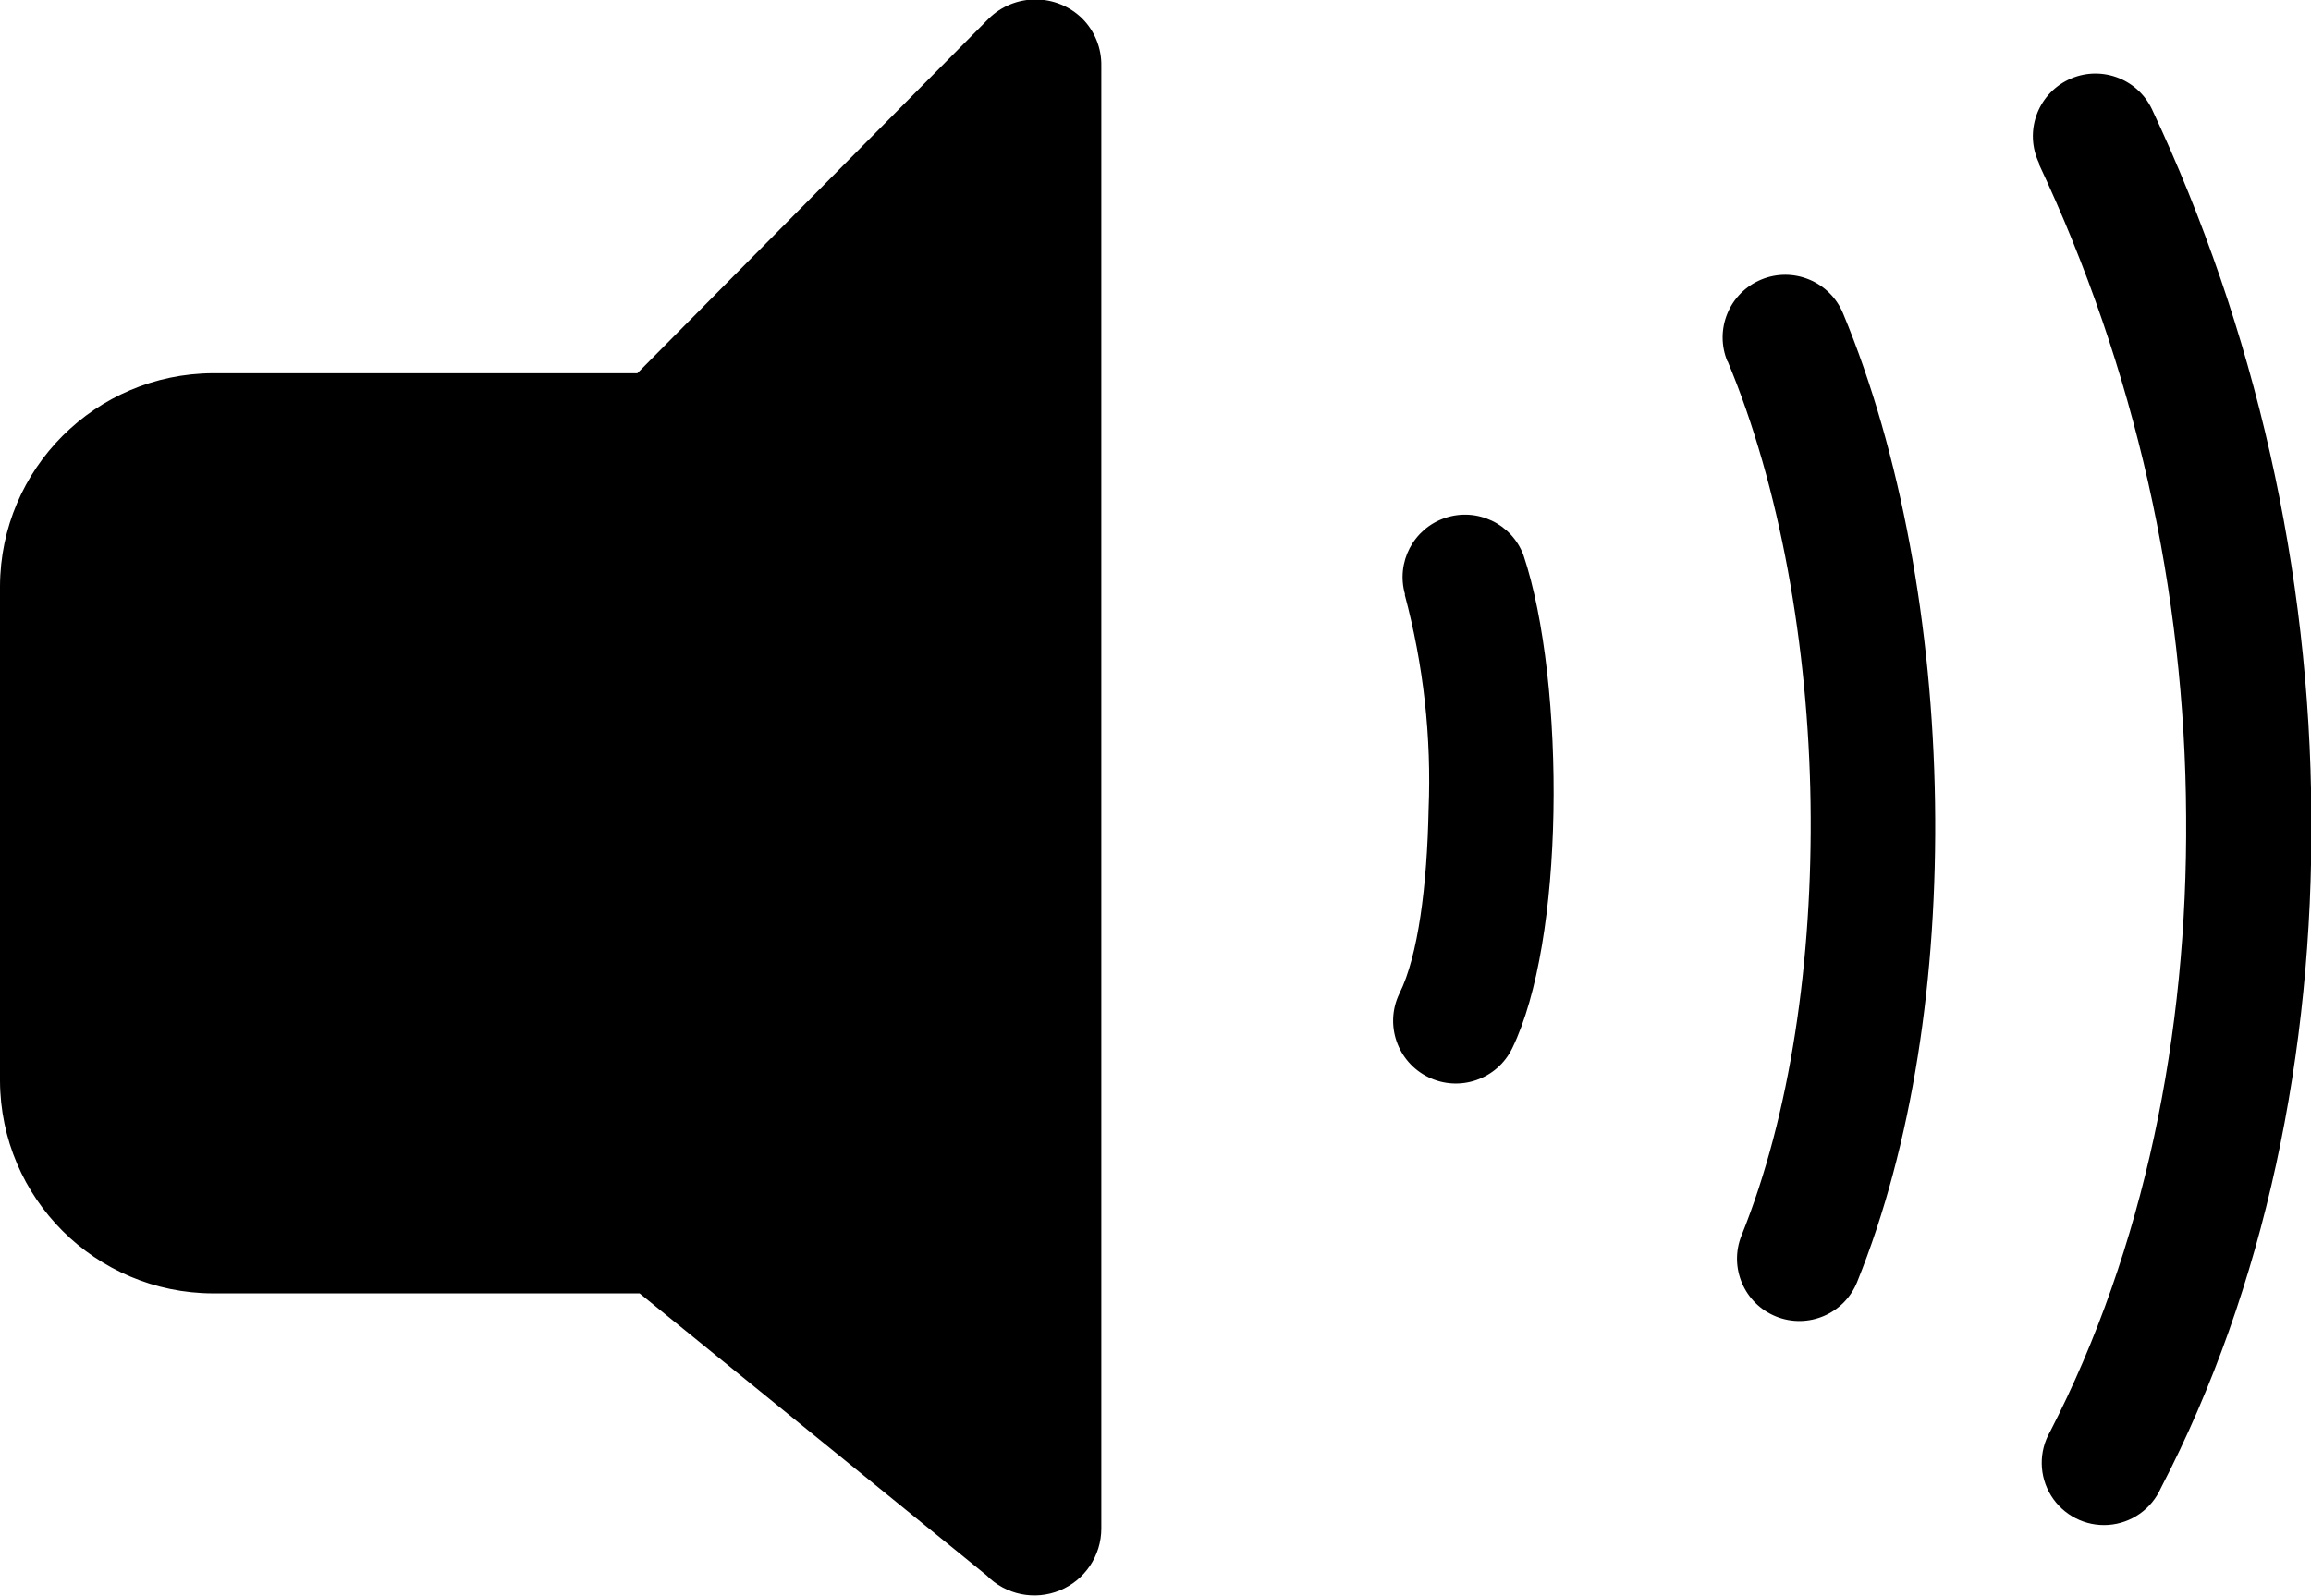
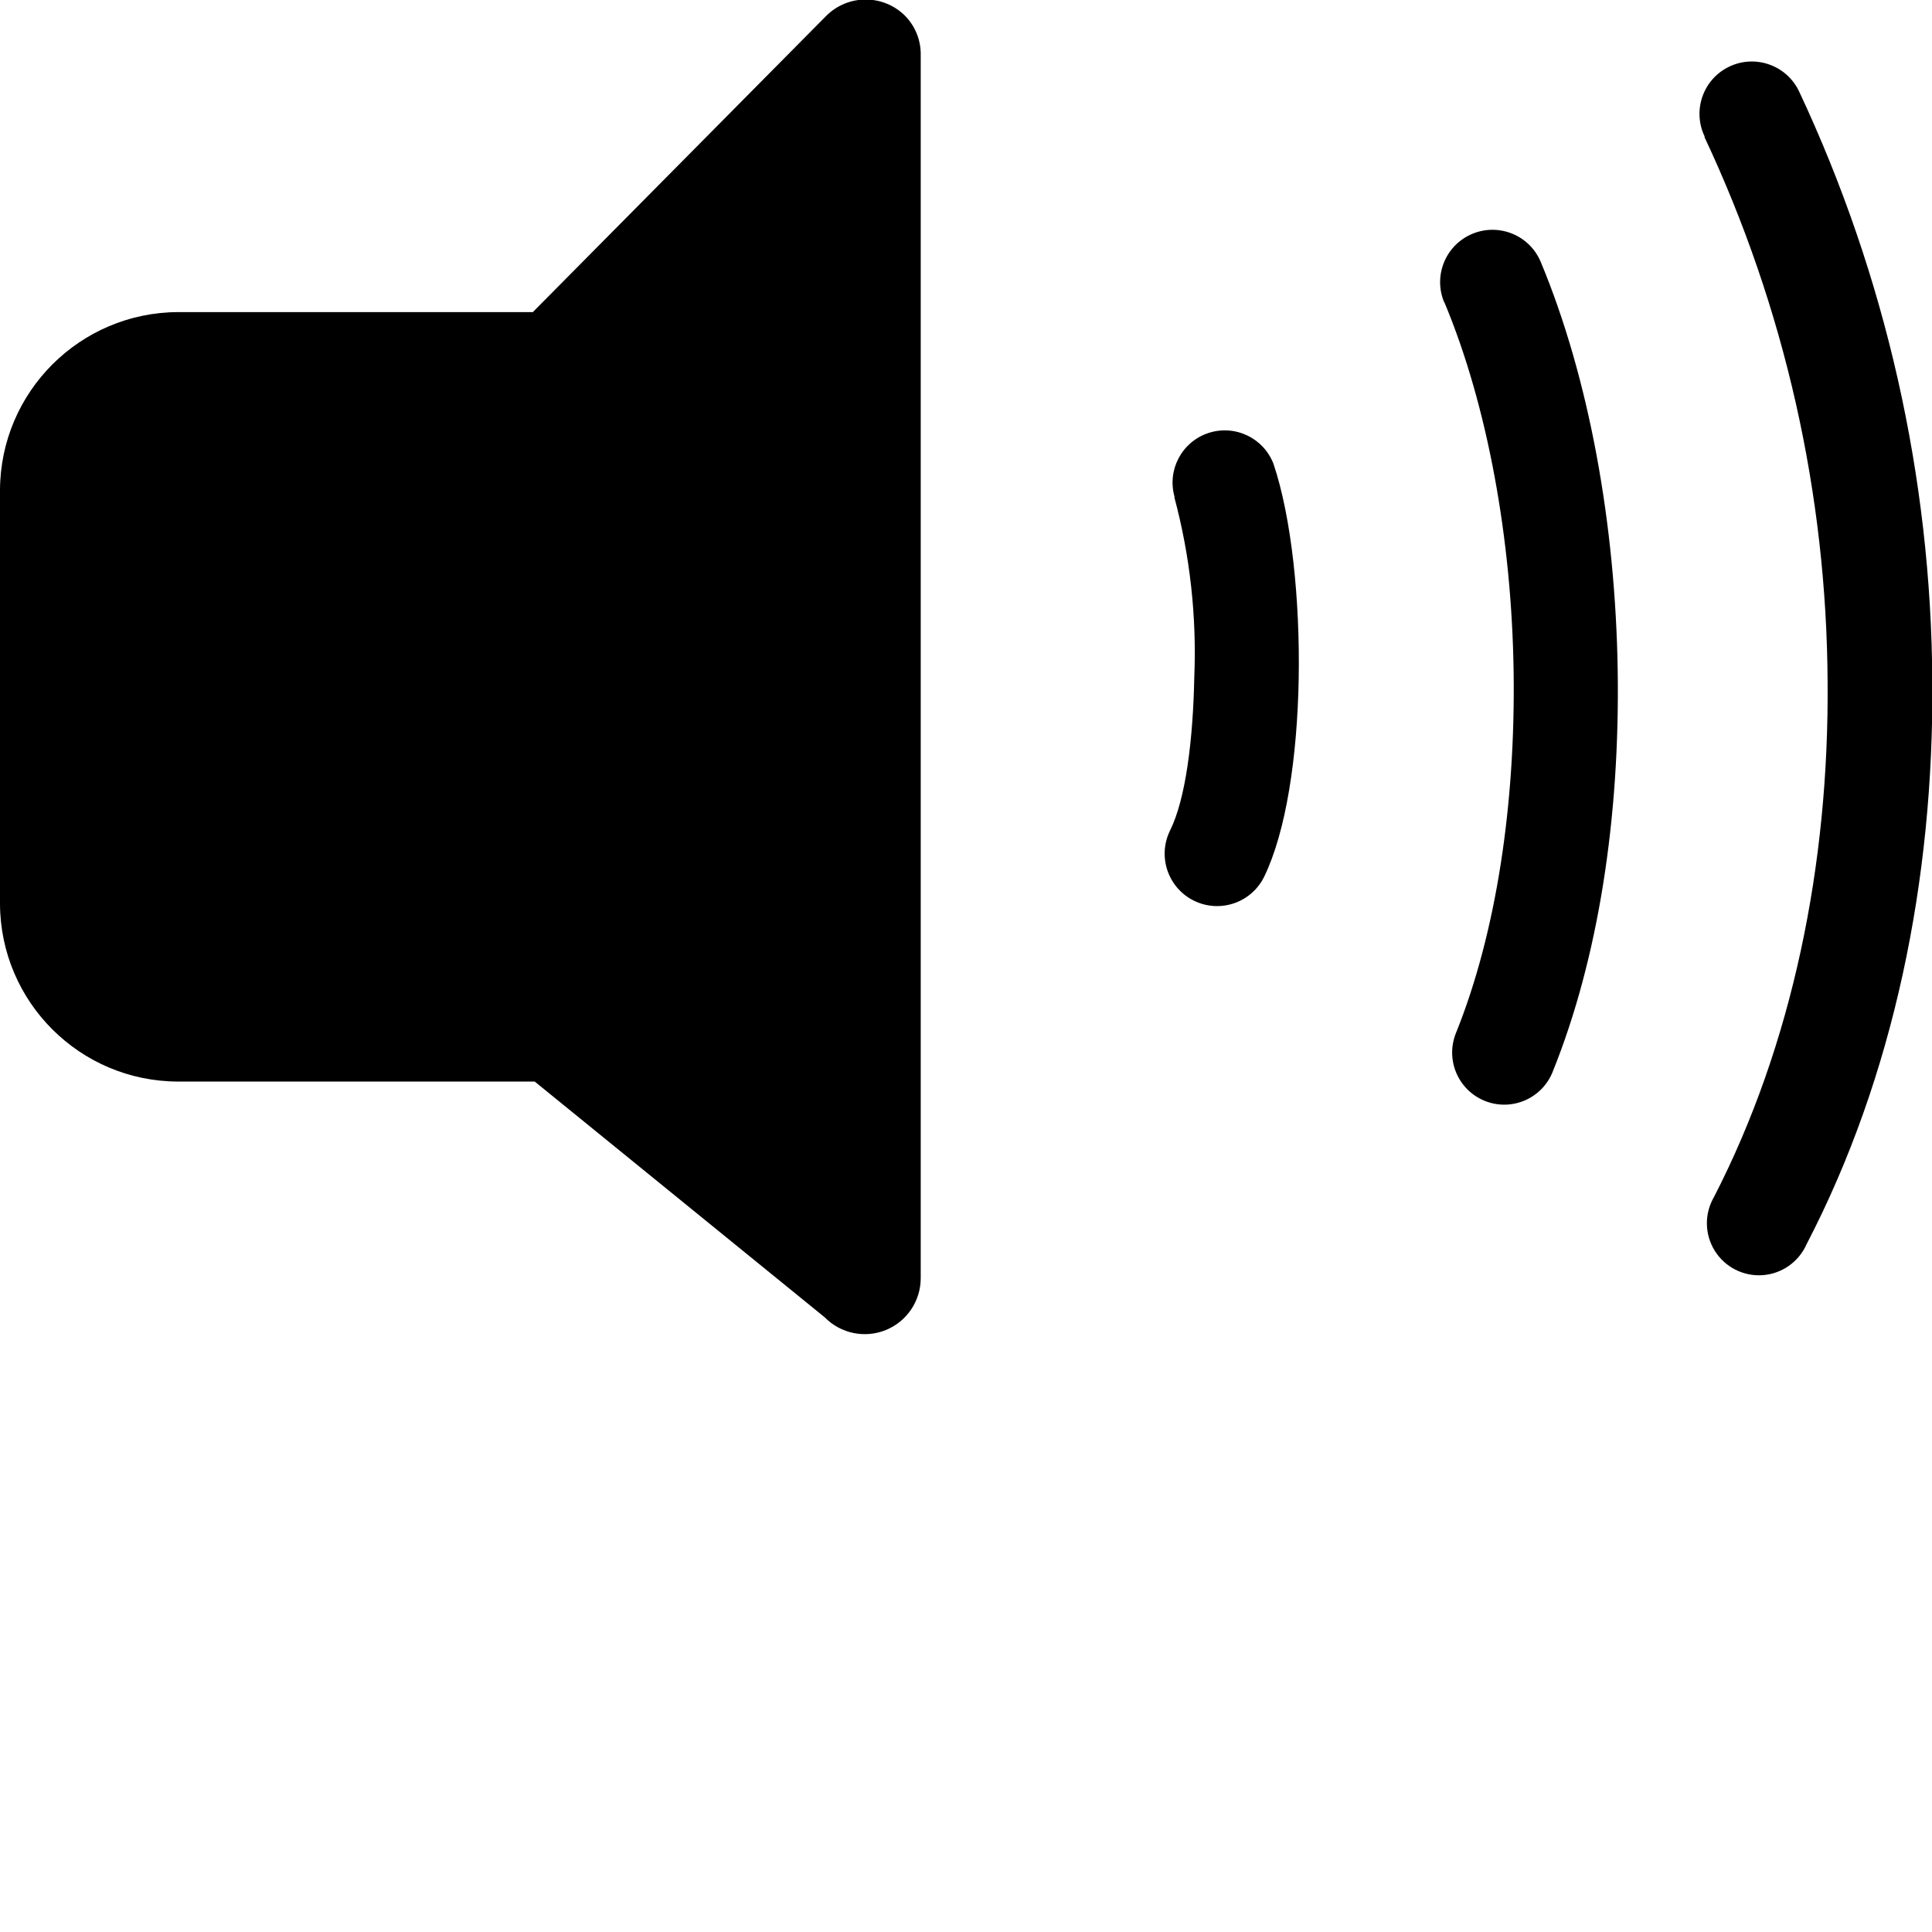
- <svg xmlns="http://www.w3.org/2000/svg" id="Layer_1" data-name="Layer 1" viewBox="0 0 122.88 84.86">
+ <svg xmlns="http://www.w3.org/2000/svg" id="Layer_1" data-name="Layer 1" viewBox="0 0 122.88 122.88">
  <path d="M11.32,19.85H33.89L52.56,1a3.55,3.55,0,0,1,5,0,3.48,3.48,0,0,1,1,2.51h0V81.3a3.56,3.56,0,0,1-6.1,2.49l-18.45-15H11.32A11.35,11.35,0,0,1,0,57.49V31.17A11.37,11.37,0,0,1,11.32,19.85ZM74.71,31.62A3.32,3.32,0,0,1,81,29.51c1.14,3.39,1.69,8.66,1.6,13.67s-.81,9.72-2.19,12.57a3.33,3.33,0,0,1-6-2.91c1-2,1.47-5.76,1.55-9.77a38.19,38.19,0,0,0-1.27-11.45Zm17.14-12.4A3.32,3.32,0,0,1,98,16.67c3.08,7.4,4.75,16.71,4.89,26s-1.21,18.25-4.14,25.51a3.31,3.31,0,0,1-6.15-2.47c2.6-6.44,3.79-14.67,3.67-23s-1.63-16.86-4.41-23.5ZM108.42,8.68a3.32,3.32,0,1,1,6-2.88,89.44,89.44,0,0,1,8.48,37.53c.1,12.58-2.44,25.12-8,35.81a3.31,3.31,0,1,1-5.89-3c5-9.71,7.32-21.17,7.23-32.72a82.47,82.47,0,0,0-7.83-34.7Z" />
</svg>
